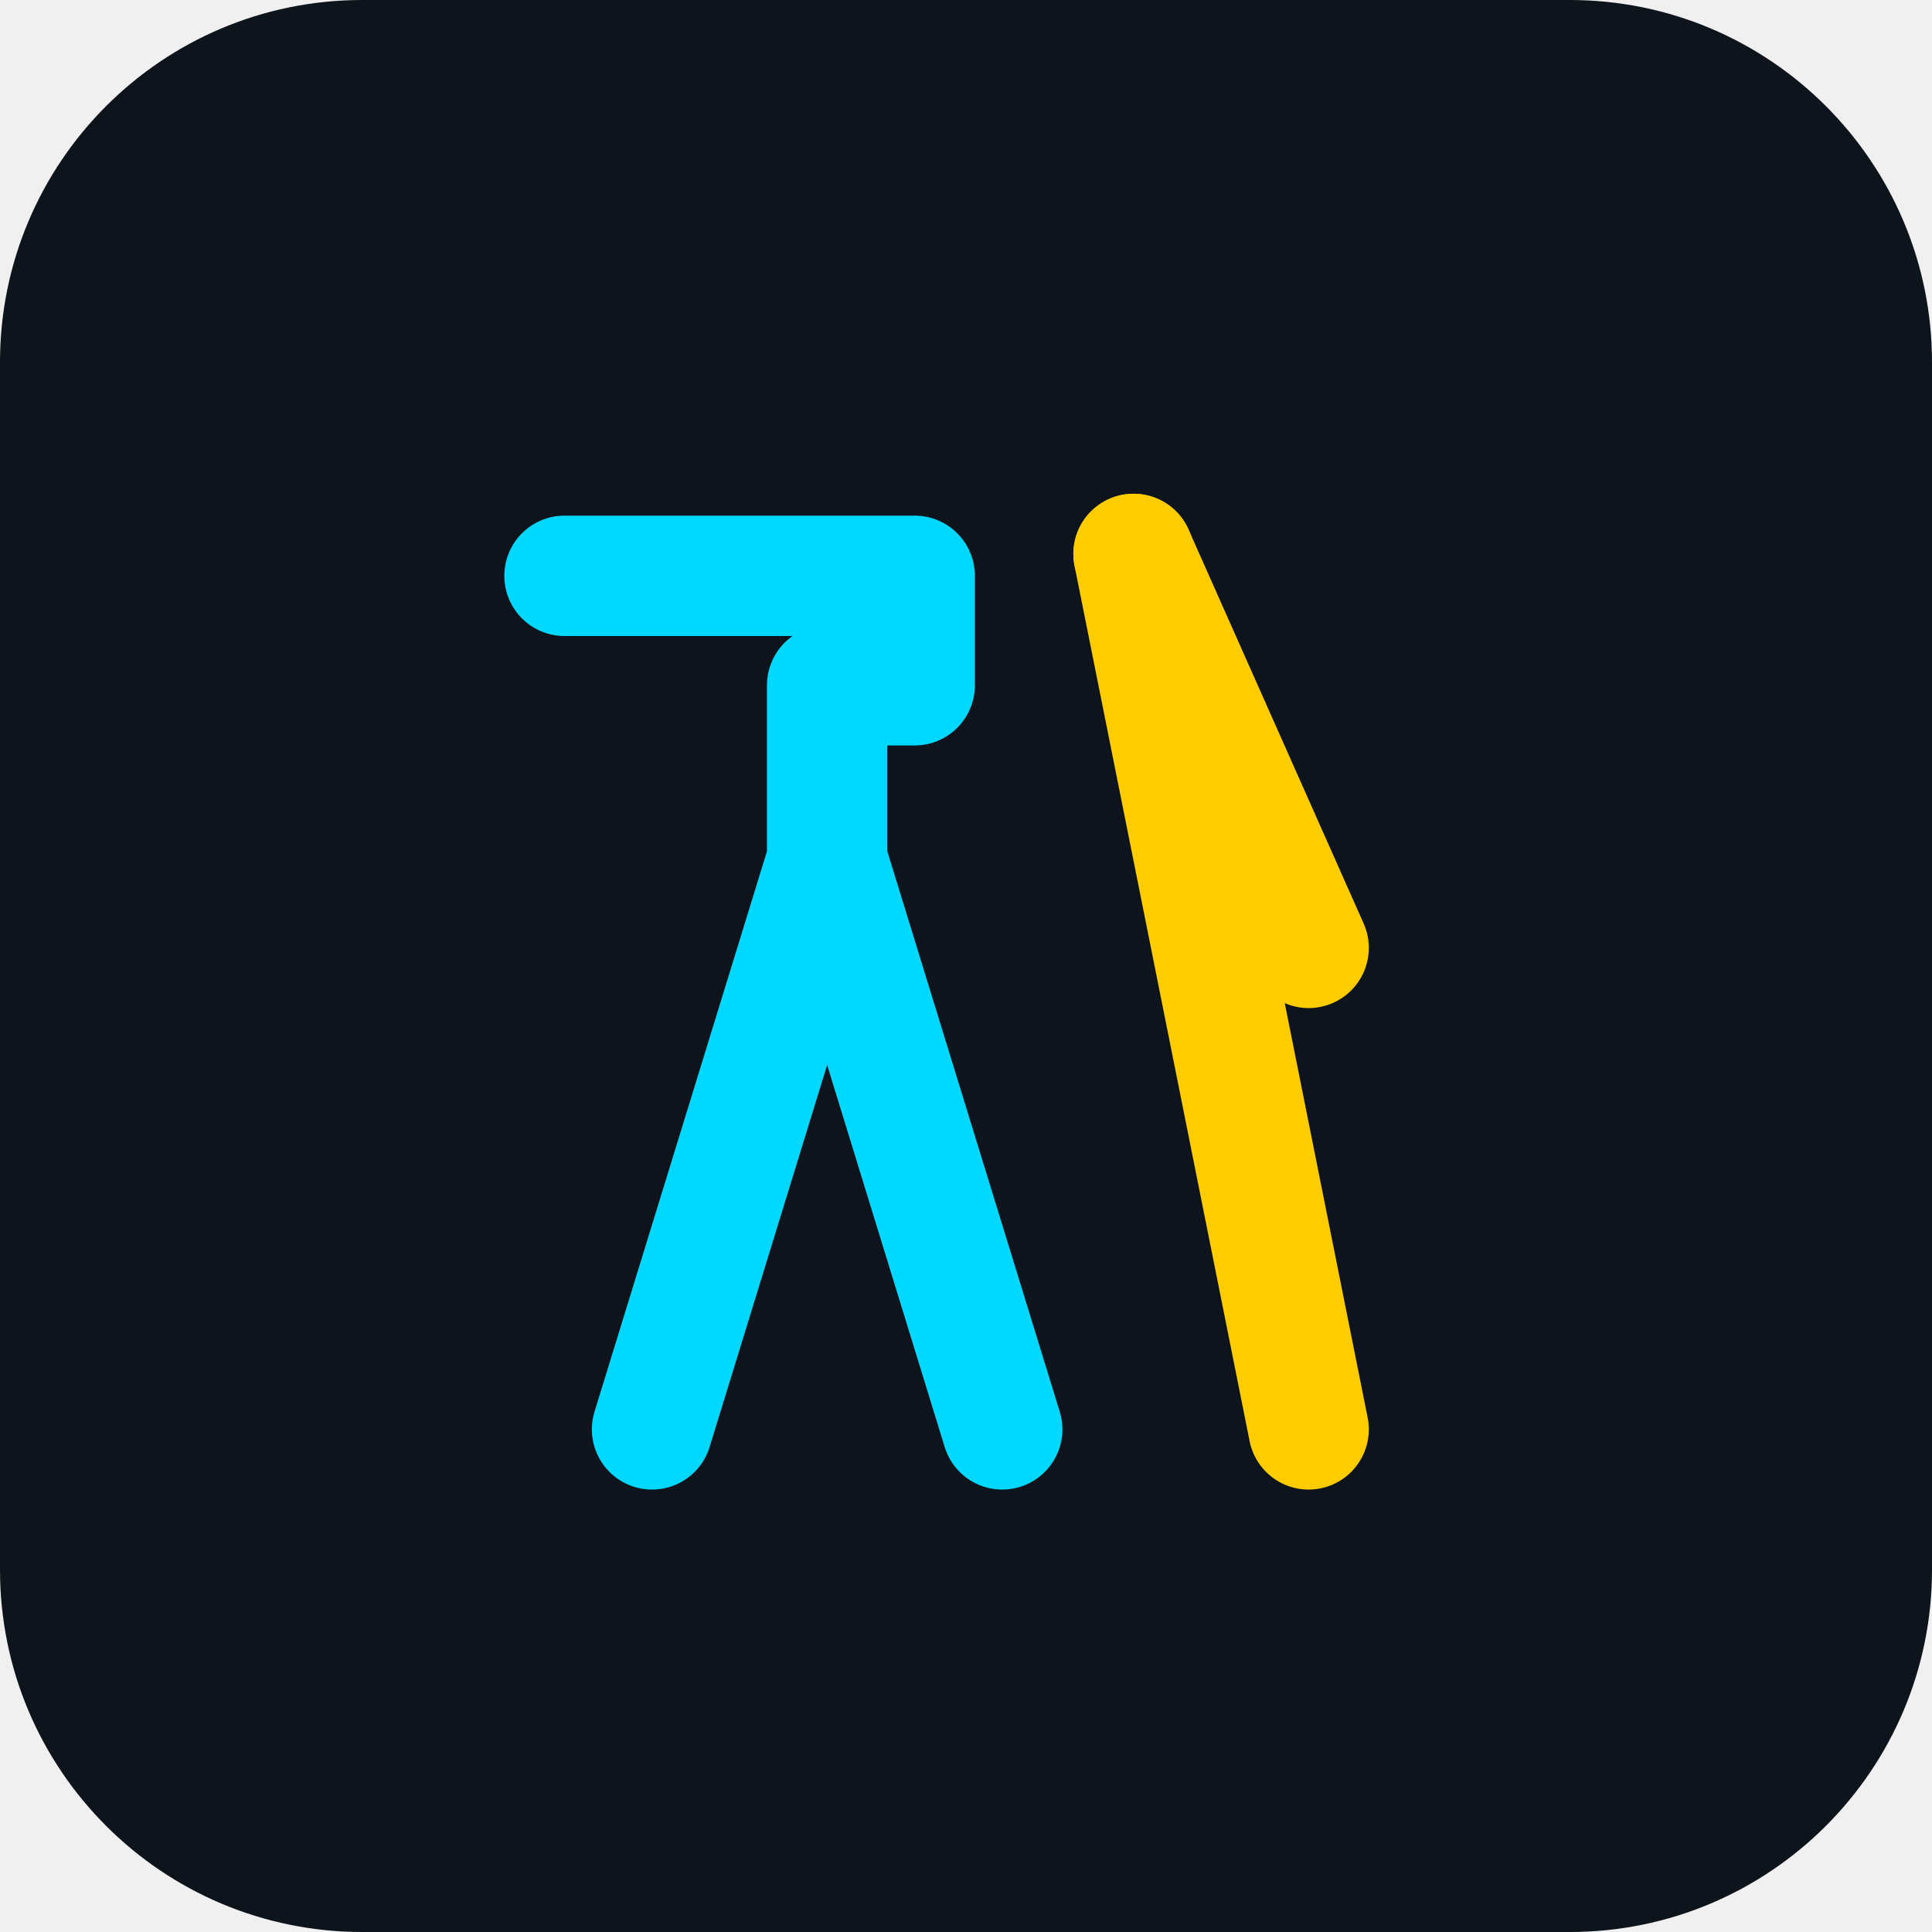
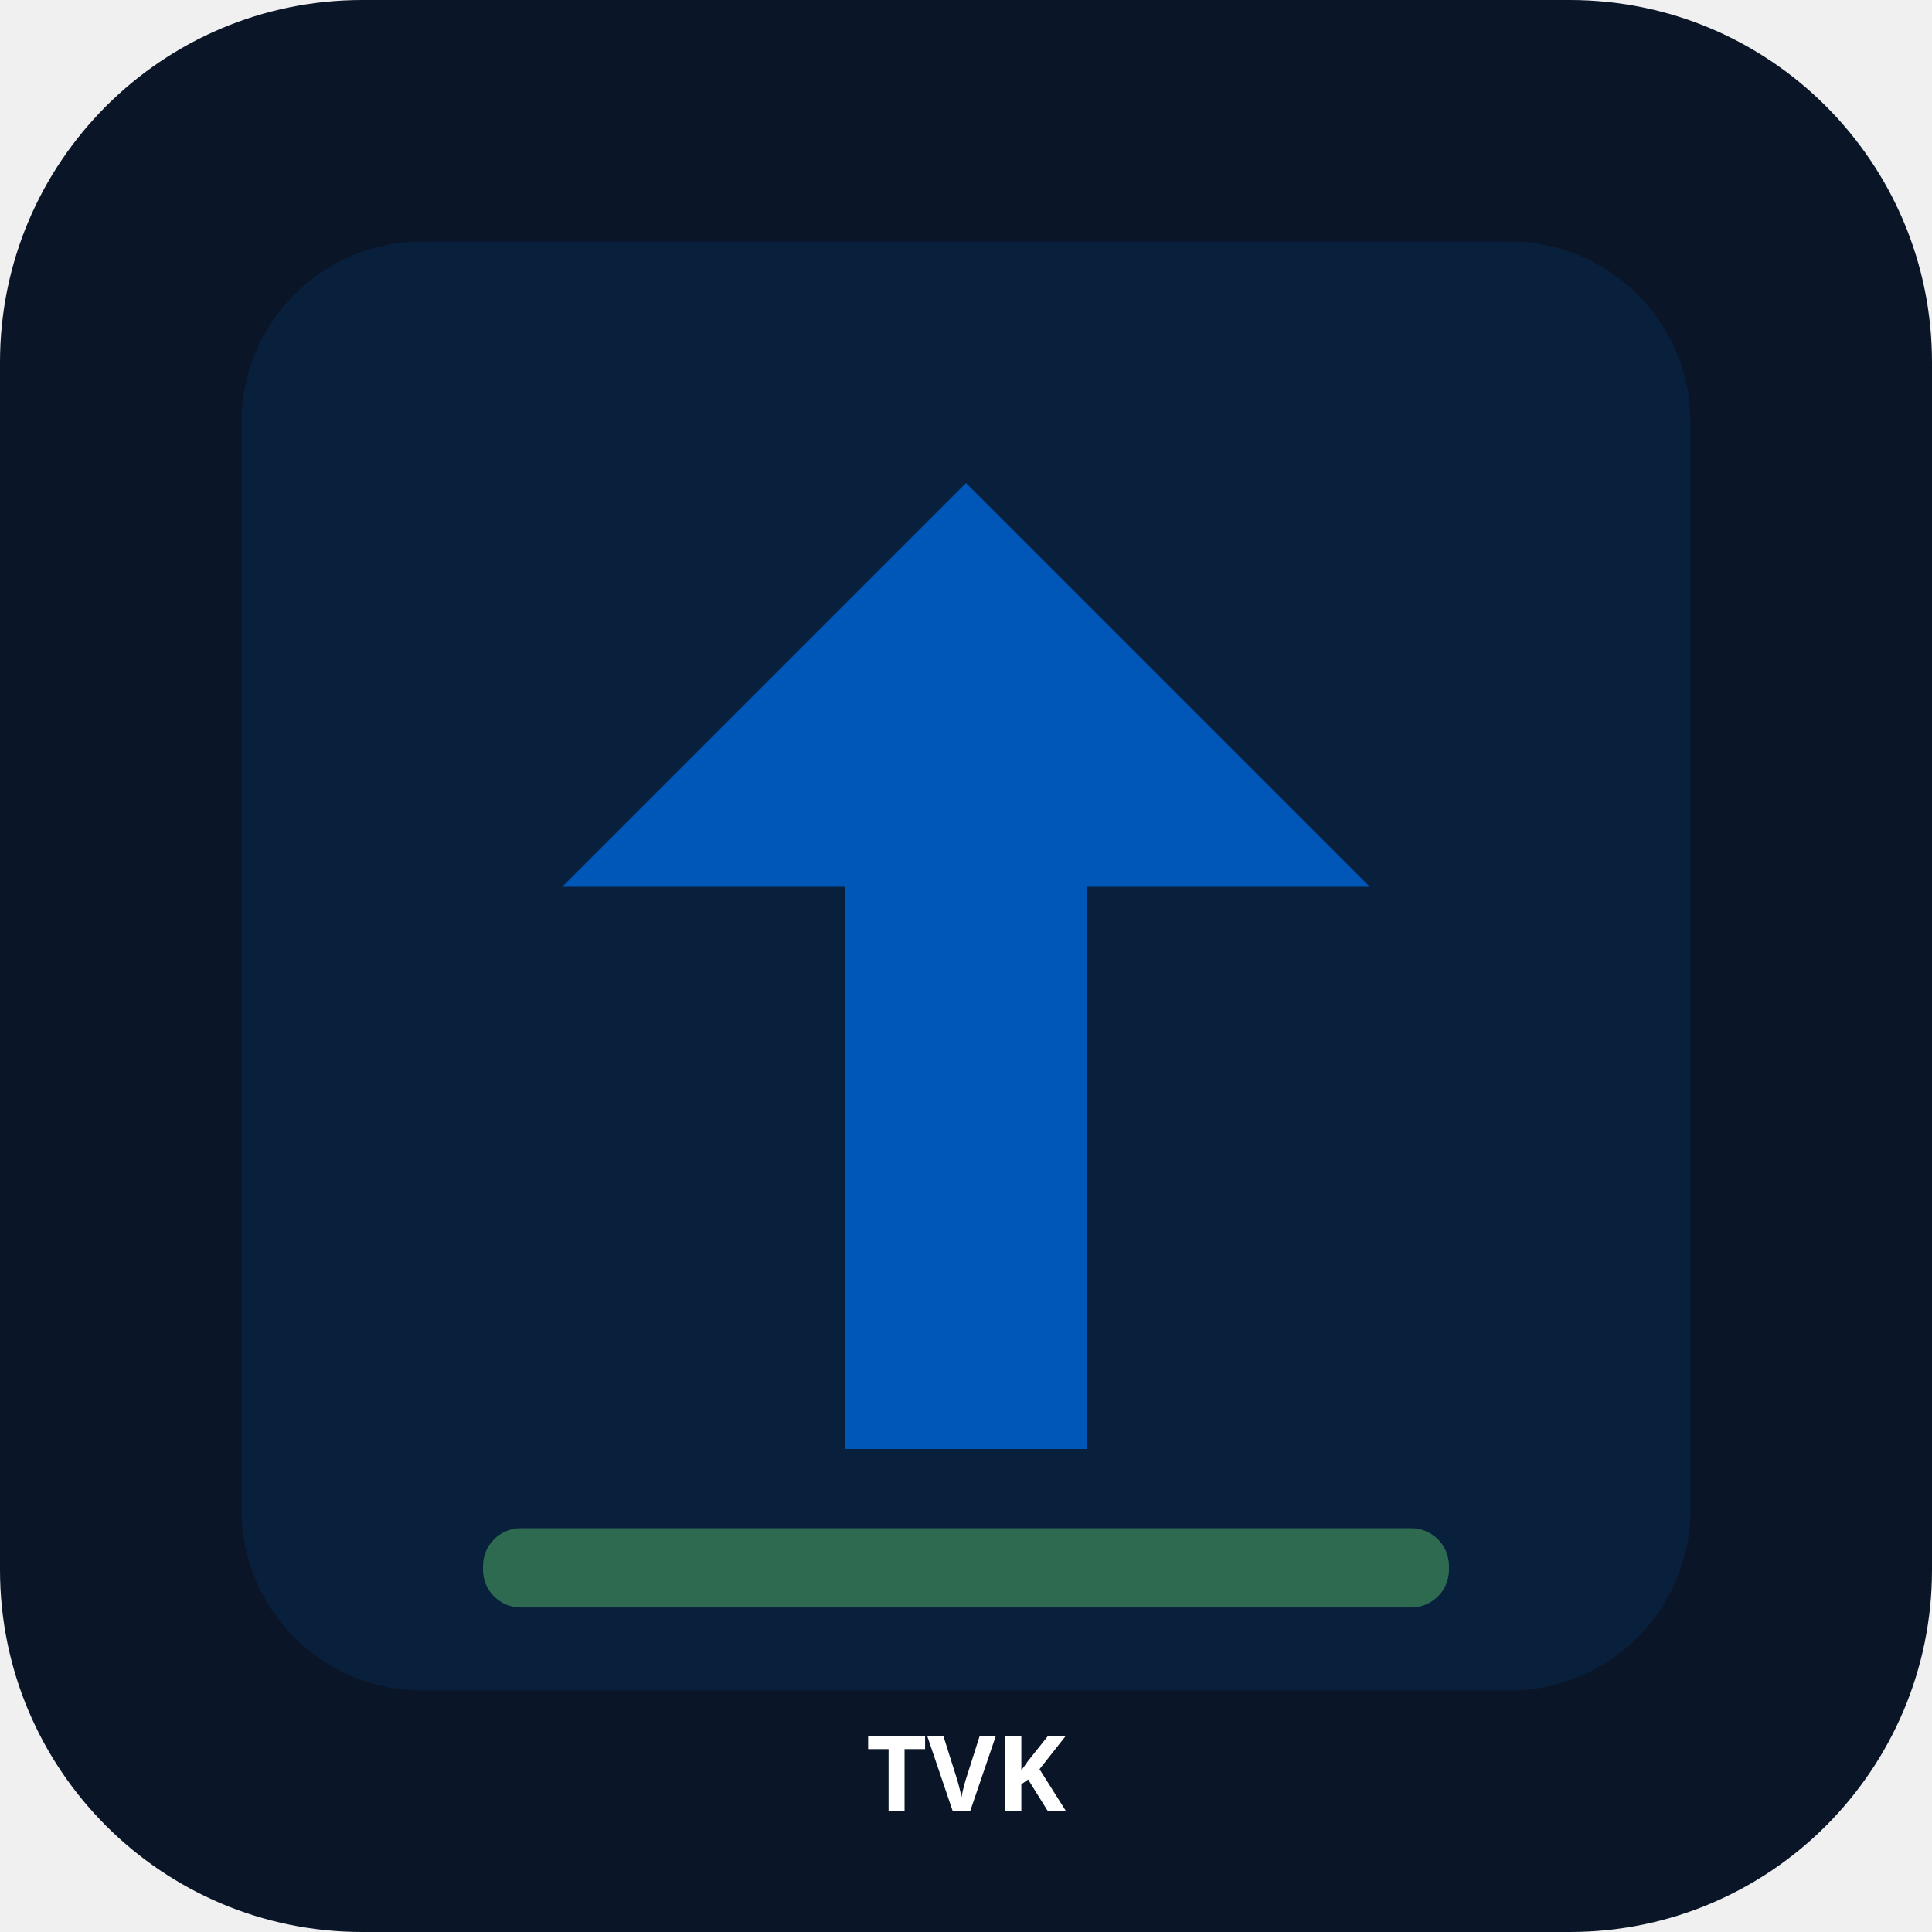
<svg xmlns="http://www.w3.org/2000/svg" width="512" height="512" viewBox="0 0 512 512" fill="none">
-   <defs>
-     <linearGradient id="tvGrad" x1="154" y1="144" x2="238" y2="400" gradientUnits="userSpaceOnUse">
-       <stop offset="0%" stop-color="#00d8ff" />
-       <stop offset="40%" stop-color="#7b2cbf" />
-       <stop offset="100%" stop-color="#f72585" />
-     </linearGradient>
-     <linearGradient id="kGrad" x1="288" y1="134" x2="352" y2="400" gradientUnits="userSpaceOnUse">
-       <stop offset="0%" stop-color="#ffcc00" />
-       <stop offset="100%" stop-color="#ff6b00" />
-     </linearGradient>
-   </defs>
-   <rect width="512" height="512" rx="96" fill="#0e141c" />
-   <g transform="translate(138, 112) scale(5.8)" stroke-linecap="round" stroke-linejoin="round">
-     <polyline points="2,7 18,7 18,12 14,12 14,20 6,46" fill="none" stroke="url(#tvGrad)" stroke-width="5.5" />
-     <line x1="14" y1="20" x2="22" y2="46" stroke="url(#tvGrad)" stroke-width="5.5" />
-     <line x1="28" y1="6" x2="36" y2="24" stroke="url(#kGrad)" stroke-width="5.5" />
-     <line x1="28" y1="6" x2="36" y2="46" stroke="url(#kGrad)" stroke-width="5.5" />
-   </g>
+   <rect width="512" height="512" rx="96" fill="#0a1628" />
+   <rect x="64" y="64" width="384" height="384" rx="48" fill="#0057b8" fill-opacity="0.15" />
+   <path d="M256 128L149 235h75v149h64V235h75L256 128z" fill="#0057b8" />
+   <rect x="128" y="405" width="256" height="21" rx="10" fill="#2d6a4f" />
+   <text x="256" y="480" text-anchor="middle" fill="#ffffff" font-family="system-ui,sans-serif" font-size="28" font-weight="600">TVK</text>
</svg>
